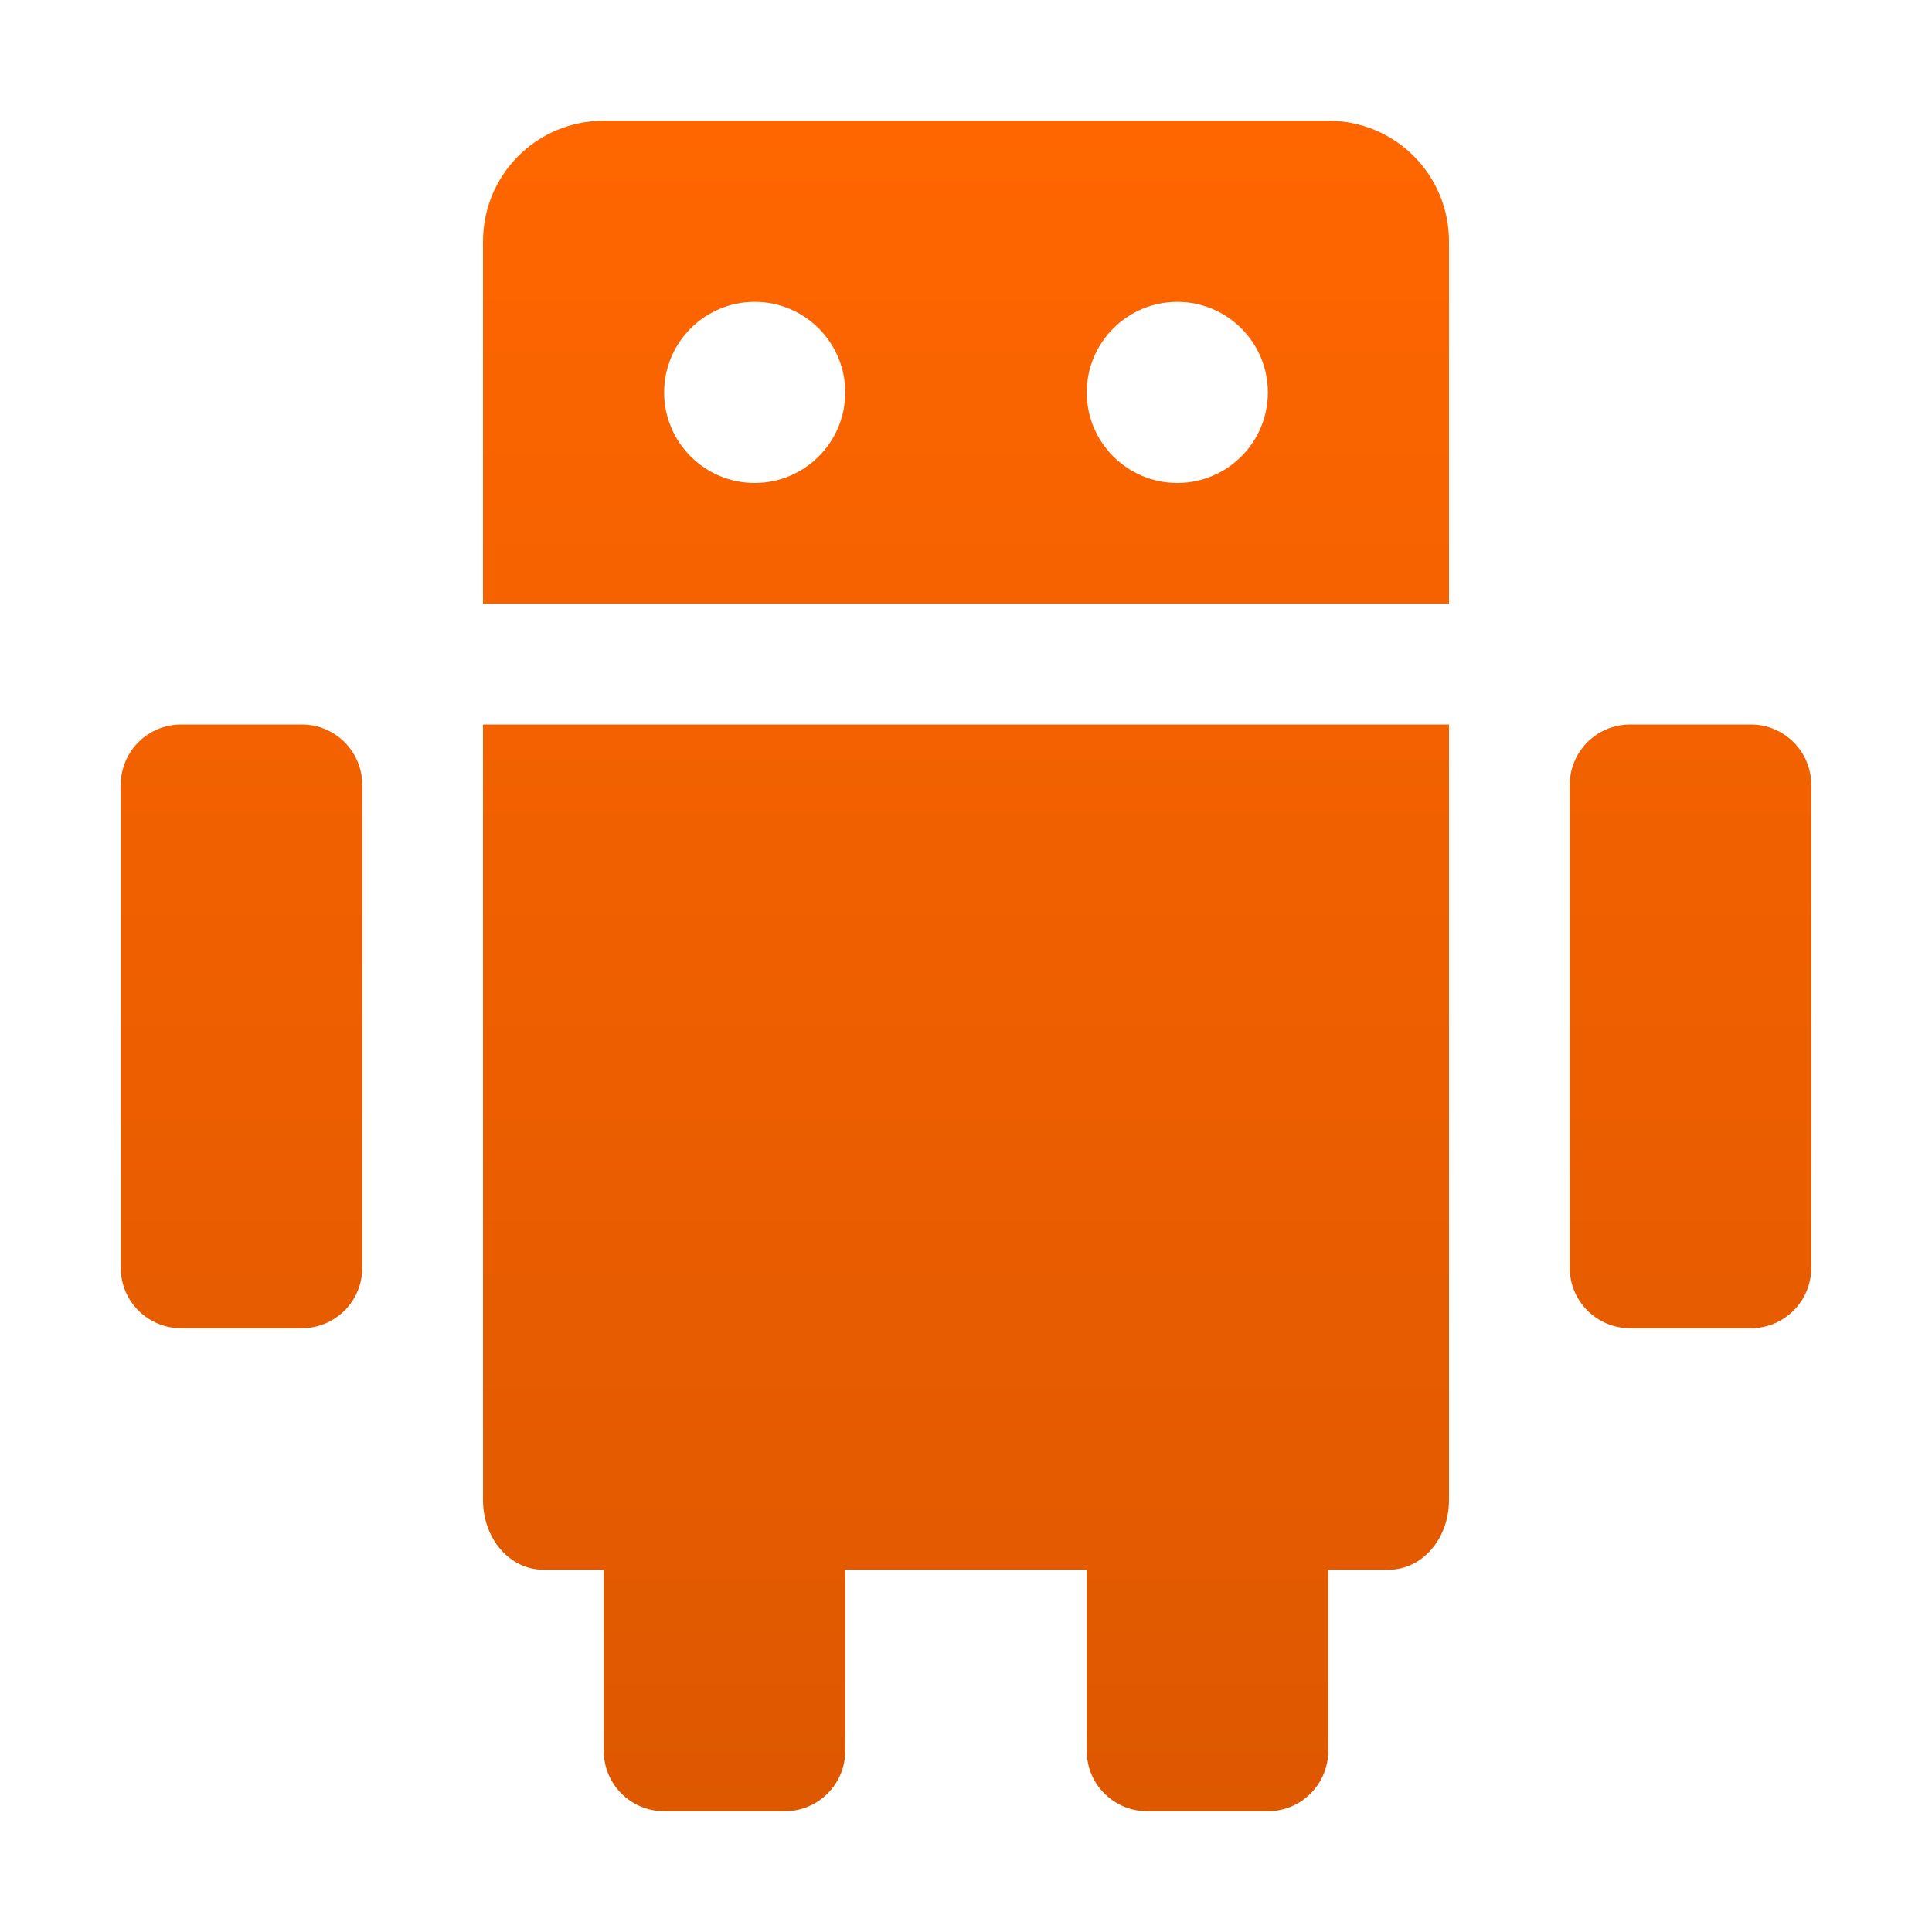
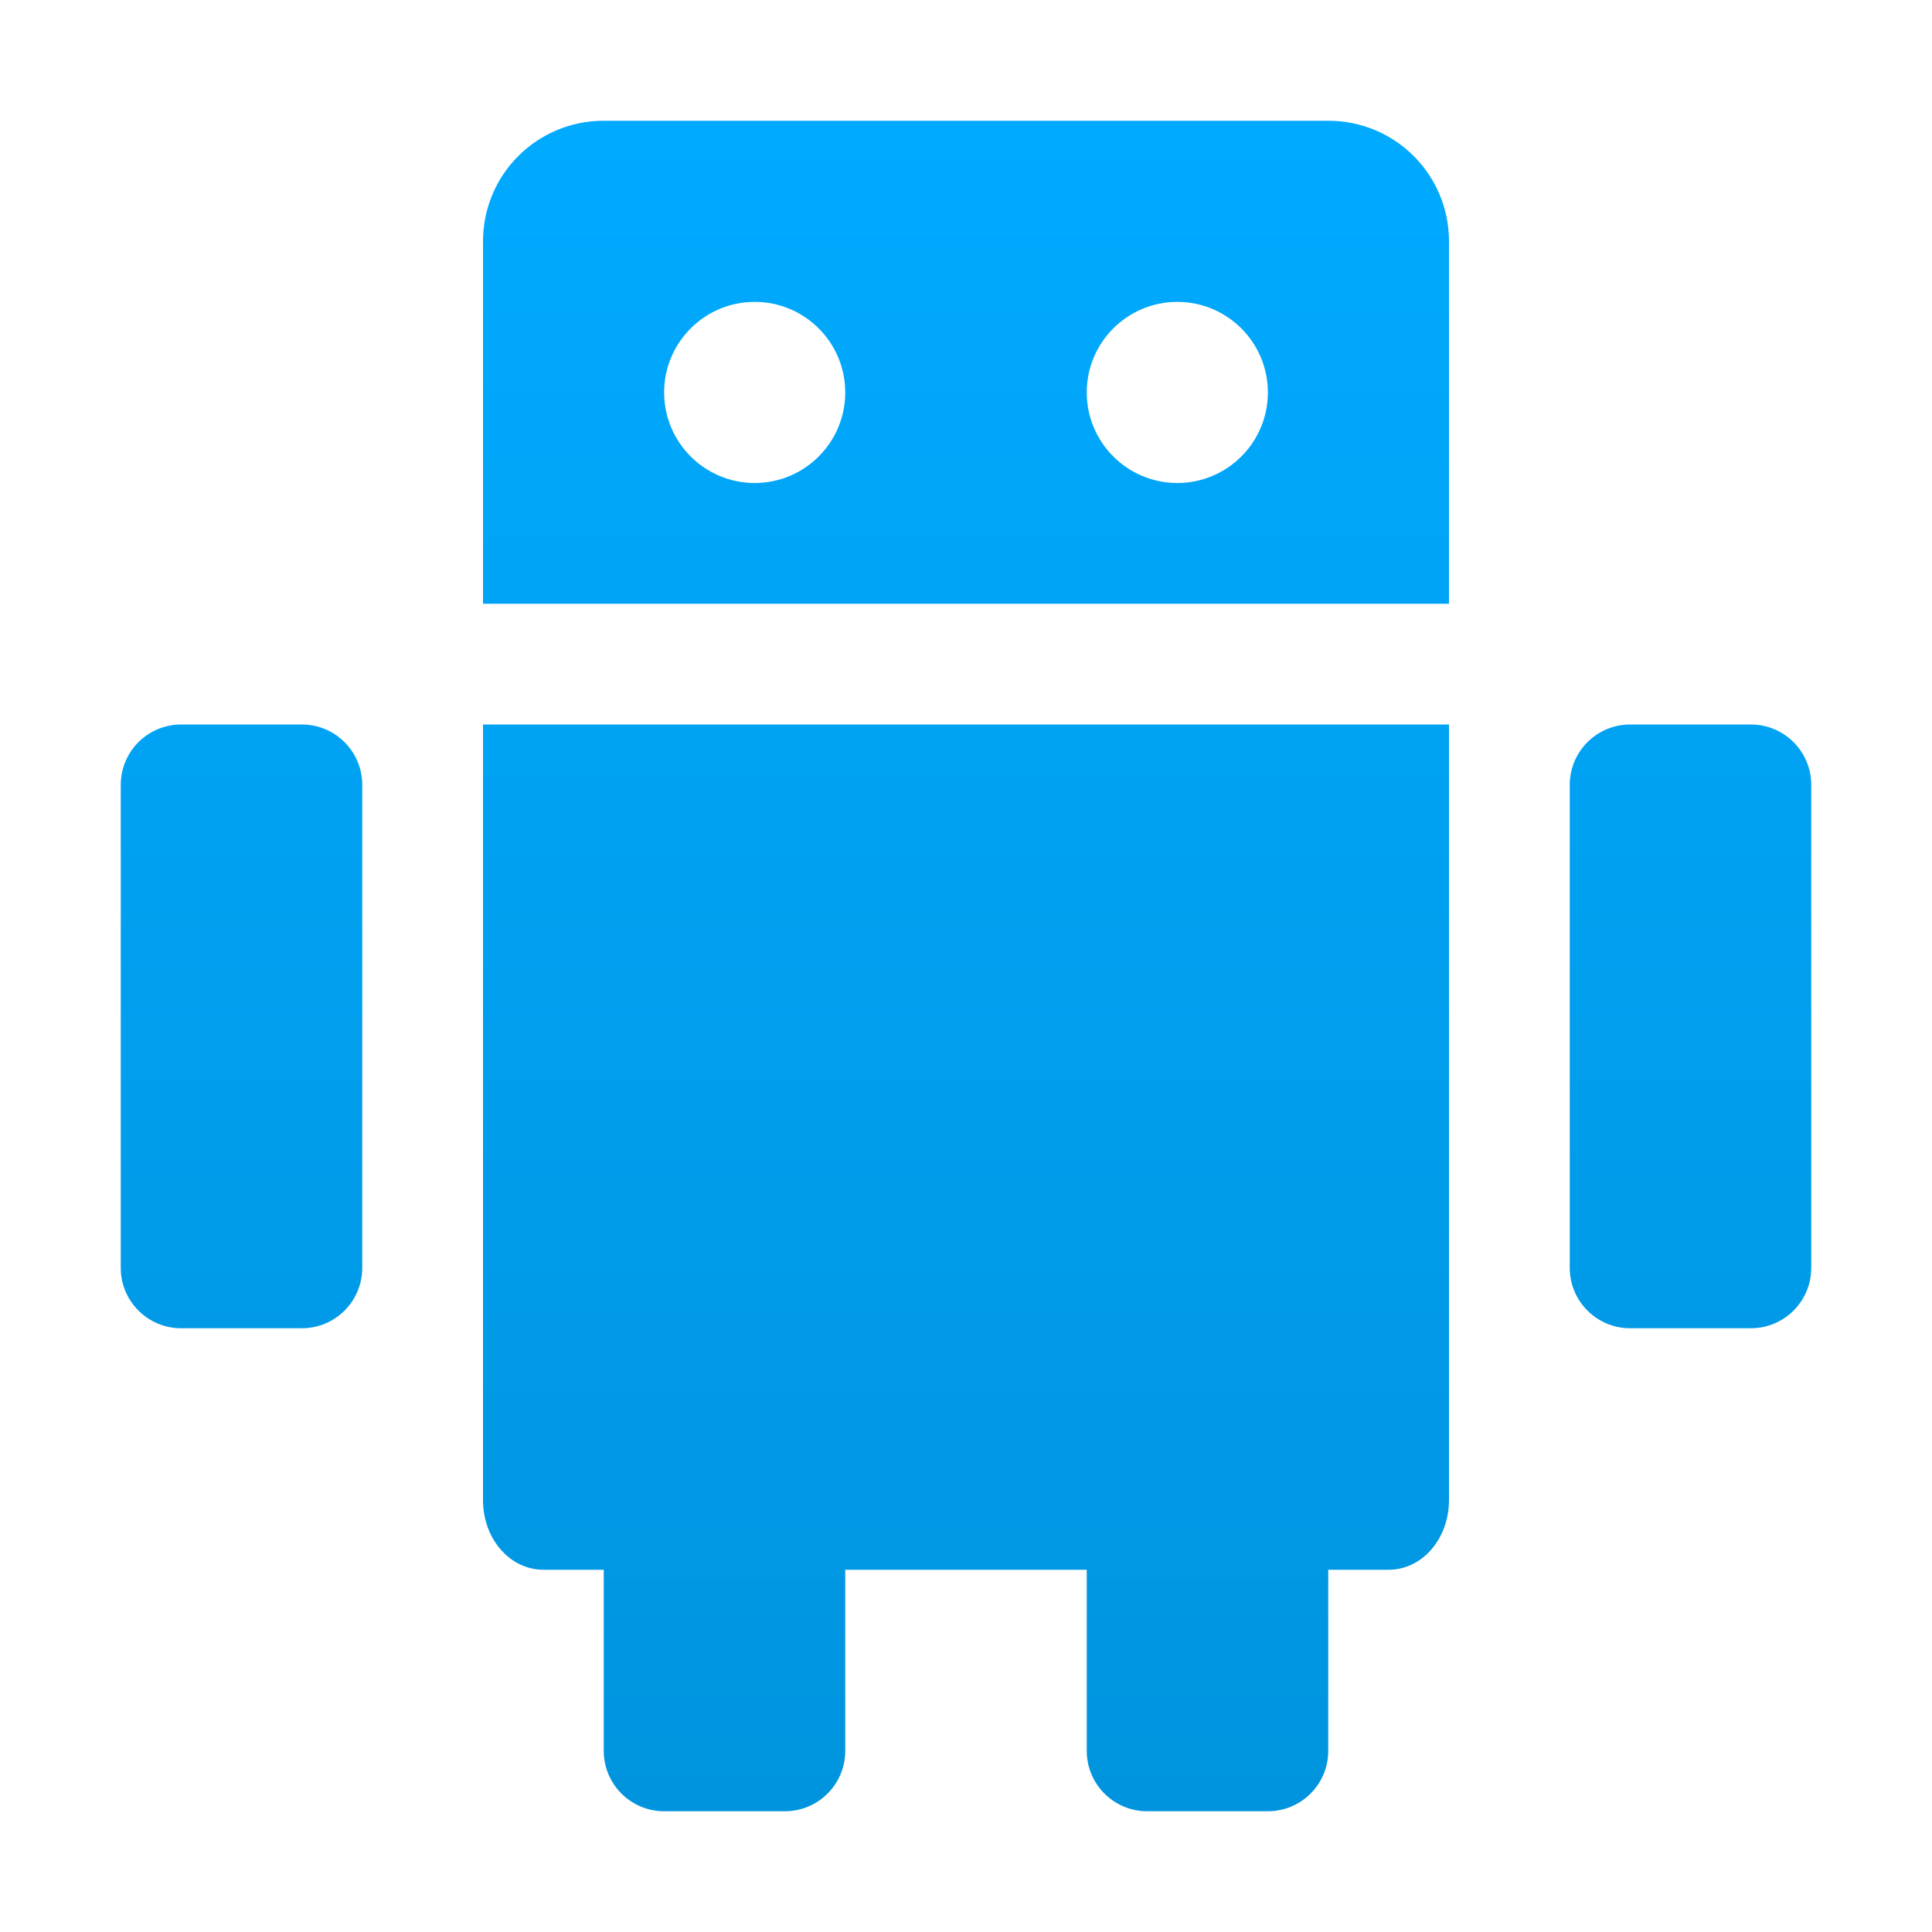
- <svg xmlns="http://www.w3.org/2000/svg" xmlns:ns1="http://www.openswatchbook.org/uri/2009/osb" xmlns:xlink="http://www.w3.org/1999/xlink" version="1.1" width="32" height="32" id="svg2" style="display:inline">
-   <defs id="defs28">
-     <linearGradient id="linearGradient5515" ns1:paint="solid">
-       <stop style="stop-color:#000000;stop-opacity:1;" offset="0" id="stop5517" />
+ <svg xmlns="http://www.w3.org/2000/svg" version="1.1" viewBox="0 0 32 32">
+   <defs>
+     <linearGradient id="linearGradient2134" x1="12" x2="12" y1="2" y2="30" gradientUnits="userSpaceOnUse">
+       <stop stop-color="#0af" offset="0" />
+       <stop stop-color="#0094de" offset="1" />
    </linearGradient>
-     <linearGradient id="linearGradient4942">
-       <stop style="stop-color:#ff6600;stop-opacity:1;" offset="0" id="stop4944" />
-       <stop style="stop-color:#de5800;stop-opacity:1;" offset="1" id="stop4946" />
-     </linearGradient>
-     <linearGradient id="linearGradient5695-6">
-       <stop style="stop-color:#3c3c3c;stop-opacity:1;" offset="0" id="stop5697-6" />
-       <stop style="stop-color:#000000;stop-opacity:1;" offset="1" id="stop5699-7" />
-     </linearGradient>
-     <linearGradient id="linearGradient5695-4">
-       <stop style="stop-color:#646464;stop-opacity:1;" offset="0" id="stop5697-7" />
-       <stop style="stop-color:#000000;stop-opacity:1;" offset="1" id="stop5699-6" />
-     </linearGradient>
-     <linearGradient id="linearGradient4942-73">
-       <stop style="stop-color:#ff6600;stop-opacity:1;" offset="0" id="stop4944-6" />
-       <stop style="stop-color:#de5800;stop-opacity:1;" offset="1" id="stop4946-6" />
-     </linearGradient>
-     <linearGradient id="linearGradient4942-5">
-       <stop style="stop-color:#ff6600;stop-opacity:1;" offset="0" id="stop4944-9" />
-       <stop style="stop-color:#de5800;stop-opacity:1;" offset="1" id="stop4946-5" />
-     </linearGradient>
-     <linearGradient xlink:href="#linearGradient4942" id="linearGradient2134" x1="12" y1="2" x2="12" y2="30" gradientUnits="userSpaceOnUse" />
  </defs>
-   <g id="g17478" style="display:inline;fill:url(#linearGradient2134);fill-opacity:1">
-     <path style="color:#000000;display:inline;overflow:visible;visibility:visible;opacity:1;fill:url(#linearGradient2134);fill-opacity:1.0;fill-rule:nonzero;stroke:none;stroke-width:2;stroke-linecap:round;stroke-linejoin:miter;stroke-miterlimit:4;stroke-dasharray:none;stroke-dashoffset:0;stroke-opacity:1;marker:none;enable-background:accumulate" d="M 10,2 C 8.892,2 8,2.892 8,4 v 6 H 24 V 4 C 24,2.892 23.108,2 22,2 Z m 2.5,3 C 13.328,5 14,5.672 14,6.5 14,7.328 13.328,8 12.5,8 11.672,8 11,7.328 11,6.5 11,5.672 11.672,5 12.5,5 Z m 7,0 C 20.328,5 21,5.672 21,6.5 21,7.328 20.328,8 19.5,8 18.672,8 18,7.328 18,6.5 18,5.672 18.672,5 19.5,5 Z" id="rect17459" />
-     <rect ry="1" rx="1" y="24" x="10" height="6" width="4" id="rect4796-5" style="display:inline;fill:url(#linearGradient2134);fill-opacity:1.0;stroke:none" />
-     <rect ry="1" rx="1" style="display:inline;fill:url(#linearGradient2134);fill-opacity:1.0;stroke:none" id="rect4798-3" width="4" height="6" x="18" y="24" />
-     <rect ry="1" rx="1" y="12" x="2" height="10" width="4" id="rect4305-0" style="color:#000000;display:inline;overflow:visible;visibility:visible;fill:url(#linearGradient2134);fill-opacity:1.0;fill-rule:nonzero;stroke:none;stroke-width:2;marker:none;enable-background:accumulate" />
-     <path id="rect4319-1" d="M 8,12 V 13.156 14 24.844 C 8,25.49 8.446,26 9,26 h 14 c 0.554,0 1,-0.51 1,-1.156 V 14 13.156 12 H 23 9 Z" style="color:#000000;display:inline;overflow:visible;visibility:visible;fill:url(#linearGradient2134);fill-opacity:1.0;fill-rule:nonzero;stroke:none;stroke-width:2;marker:none;enable-background:accumulate" />
-     <rect style="color:#000000;display:inline;overflow:visible;visibility:visible;fill:url(#linearGradient2134);fill-opacity:1.0;fill-rule:nonzero;stroke:none;stroke-width:2;marker:none;enable-background:accumulate" id="rect4330-9" width="4" height="10" x="26" y="12" rx="1" ry="1" />
+   <g fill="url(#linearGradient2134)">
+     <path d="m10 2c-1.108 0-2 0.892-2 2v6h16v-6c0-1.108-0.892-2-2-2zm2.5 3c0.828 0 1.5 0.672 1.5 1.5s-0.672 1.5-1.5 1.5-1.5-0.672-1.5-1.5 0.672-1.5 1.5-1.5zm7 0c0.828 0 1.5 0.672 1.5 1.5s-0.672 1.5-1.5 1.5-1.5-0.672-1.5-1.5 0.672-1.5 1.5-1.5z" color="#000000" />
+     <rect x="10" y="24" width="4" height="6" rx="1" ry="1" />
+     <rect x="18" y="24" width="4" height="6" rx="1" ry="1" />
+     <rect x="2" y="12" width="4" height="10" rx="1" ry="1" color="#000000" />
+     <path d="m8 12v12.844c0 0.646 0.446 1.156 1 1.156h14c0.554 0 1-0.51 1-1.156v-12.844h-15z" color="#000000" />
+     <rect x="26" y="12" width="4" height="10" rx="1" ry="1" color="#000000" />
  </g>
</svg>
